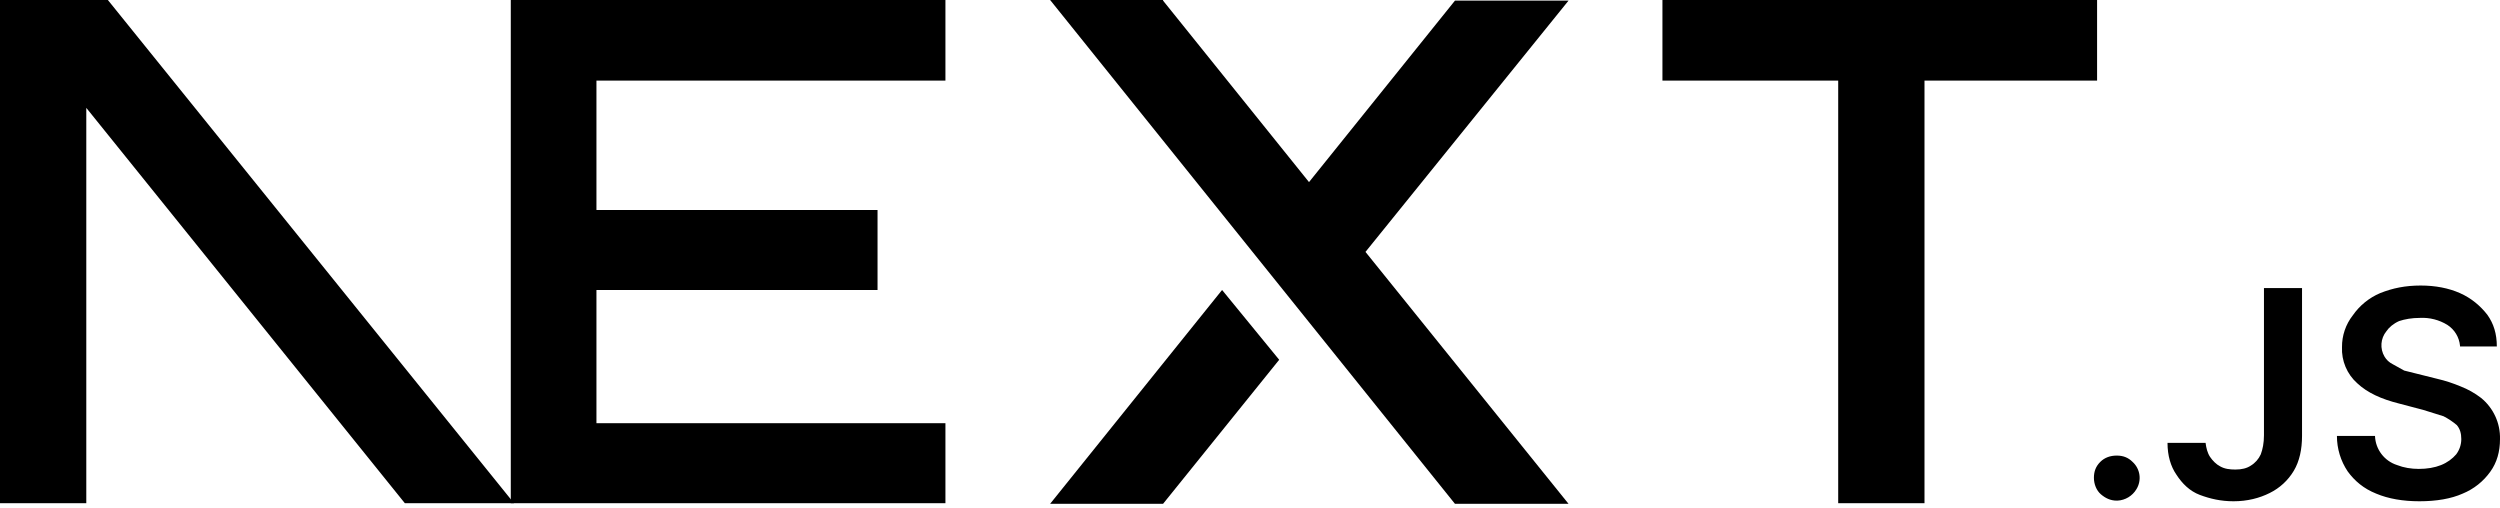
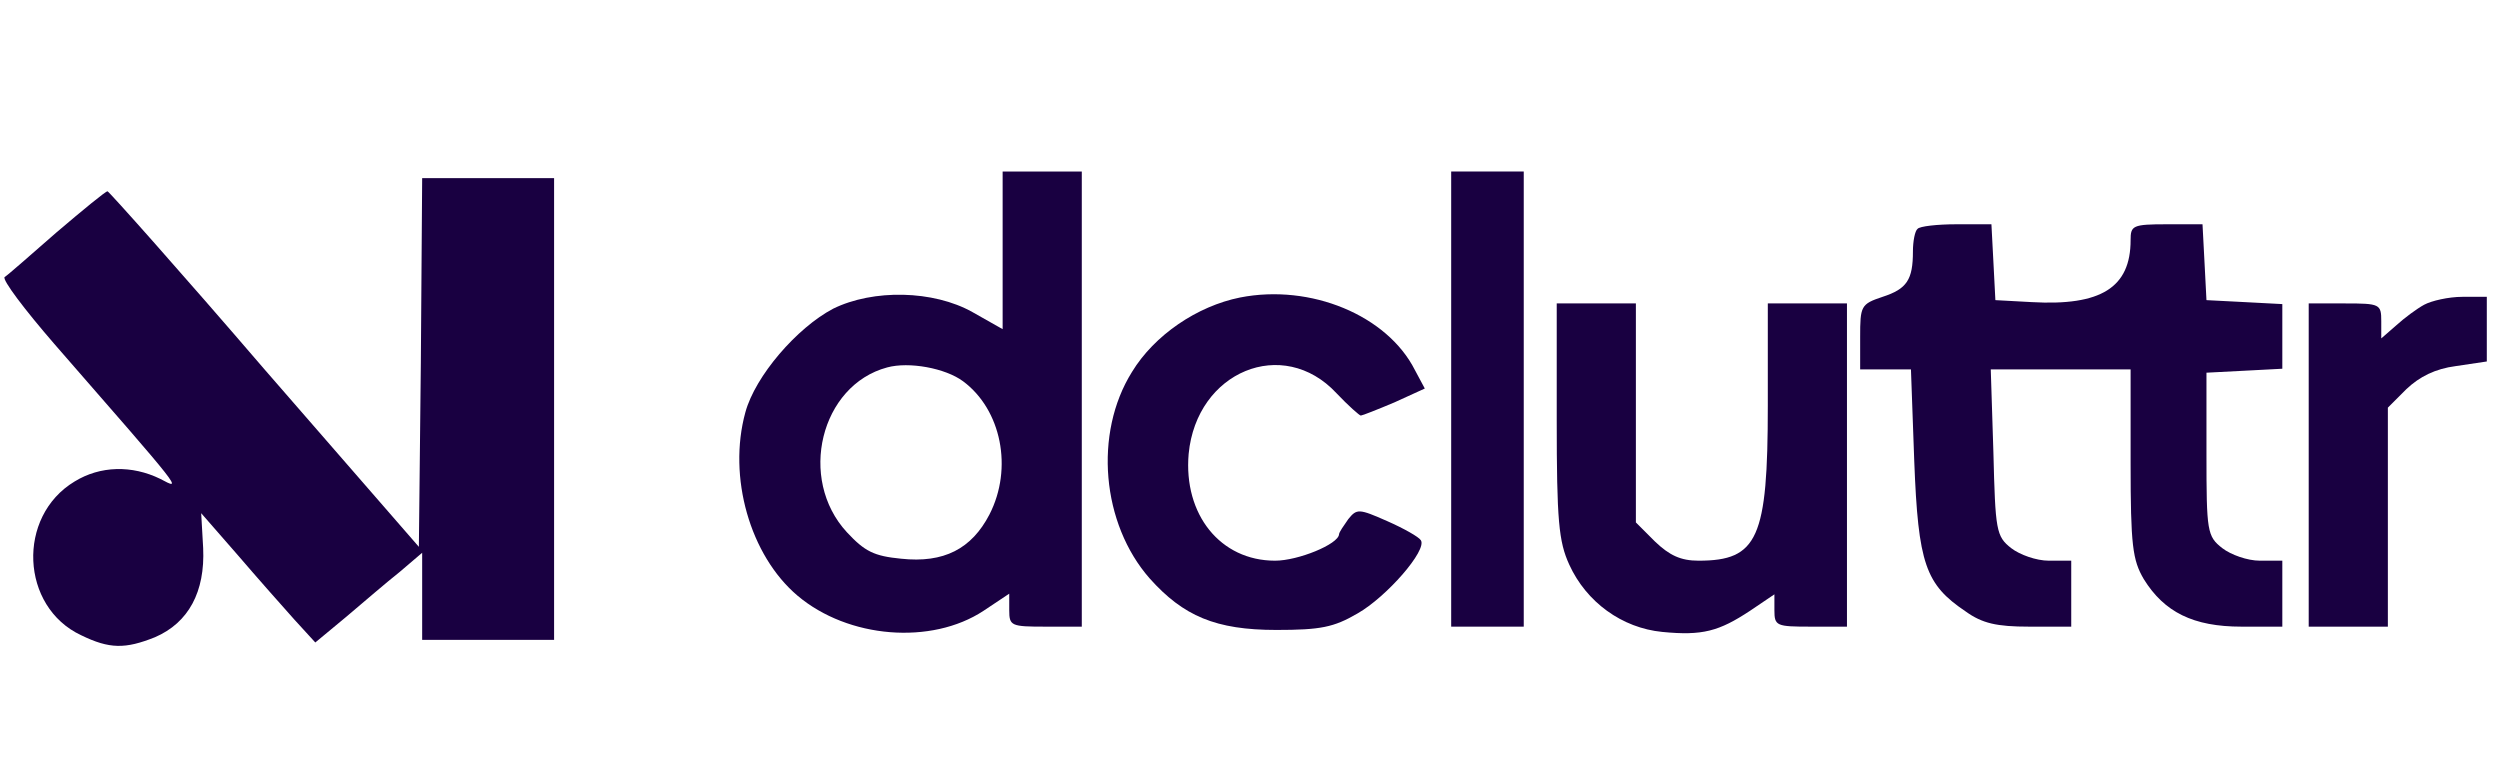
- <svg xmlns="http://www.w3.org/2000/svg" fill="none" viewBox="0 0 394 80">
-   <path fill="#000" d="M262 0h68.5v12.7h-27.2v66.6h-13.6V12.7H262V0ZM149 0v12.7H94v20.4h44.3v12.6H94v21h55v12.6H80.5V0h68.7zm34.3 0h-17.8l63.8 79.4h17.9l-32-39.7 32-39.6h-17.9l-23 28.6-23-28.6zm18.3 56.7-9-11-27.1 33.7h17.8l18.3-22.7z" />
-   <path fill="#000" d="M81 79.3 17 0H0v79.3h13.6V17l50.2 62.3H81Zm252.6-.4c-1 0-1.8-.4-2.5-1s-1.1-1.6-1.1-2.6.3-1.8 1-2.5 1.6-1 2.6-1 1.8.3 2.5 1a3.4 3.4 0 0 1 .6 4.3 3.7 3.7 0 0 1-3 1.8zm23.2-33.5h6v23.3c0 2.1-.4 4-1.3 5.5a9.1 9.1 0 0 1-3.8 3.5c-1.6.8-3.5 1.3-5.7 1.3-2 0-3.7-.4-5.3-1s-2.8-1.8-3.7-3.2c-.9-1.3-1.4-3-1.4-5h6c.1.8.3 1.6.7 2.2s1 1.2 1.6 1.5c.7.4 1.5.5 2.4.5 1 0 1.8-.2 2.4-.6a4 4 0 0 0 1.6-1.8c.3-.8.5-1.8.5-3V45.5zm30.9 9.1a4.4 4.4 0 0 0-2-3.3 7.5 7.5 0 0 0-4.3-1.1c-1.3 0-2.4.2-3.3.5-.9.4-1.6 1-2 1.6a3.5 3.5 0 0 0-.3 4c.3.5.7.9 1.3 1.2l1.8 1 2 .5 3.2.8c1.3.3 2.5.7 3.7 1.2a13 13 0 0 1 3.2 1.8 8.1 8.1 0 0 1 3 6.5c0 2-.5 3.7-1.5 5.1a10 10 0 0 1-4.4 3.5c-1.8.8-4.1 1.2-6.8 1.2-2.6 0-4.9-.4-6.8-1.2-2-.8-3.4-2-4.5-3.5a10 10 0 0 1-1.7-5.6h6a5 5 0 0 0 3.5 4.6c1 .4 2.2.6 3.4.6 1.3 0 2.5-.2 3.5-.6 1-.4 1.8-1 2.4-1.7a4 4 0 0 0 .8-2.4c0-.9-.2-1.6-.7-2.2a11 11 0 0 0-2.1-1.4l-3.2-1-3.8-1c-2.8-.7-5-1.7-6.6-3.2a7.2 7.2 0 0 1-2.4-5.7 8 8 0 0 1 1.7-5 10 10 0 0 1 4.3-3.5c2-.8 4-1.2 6.4-1.2 2.3 0 4.4.4 6.2 1.2 1.8.8 3.2 2 4.3 3.4 1 1.4 1.5 3 1.5 5h-5.8z" />
+ <svg xmlns="http://www.w3.org/2000/svg" version="1.0" viewBox="0 0 379 115">
+   <g transform="translate(0,115) scale(0.1,-0.1)" fill="#190041" stroke="none">
+     <path d="M1520 771 l0 -120 -46 26 c-59 33 -150 35 -211 5 -55 -29 -118 -102 -133 -157 -27 -98 7 -217 79 -278 77 -65 203 -75 282 -23 l39 26 0 -25 c0 -24 3 -25 55 -25 l55 0 0 345 0 345 -60 0 -60 0 0 -119z m-60 -199 c58 -43 76 -132 40 -202 -27 -52 -69 -74 -134 -67 -41 4 -55 11 -82 40 -75 81 -40 223 61 250 33 9 88 -1 115 -21z" />
+     <path d="M2200 545 l0 -345 55 0 55 0 0 345 0 345 -55 0 -55 0 0 -345z" />
+     <path d="M638 600 l-3 -279 -234 269 c-128 149 -236 270 -238 270 -3 0 -37 -28 -77 -62 -39 -34 -74 -65 -79 -68 -4 -4 30 -49 75 -101 198 -227 195 -223 161 -205 -43 21 -91 20 -130 -4 -88 -53 -82 -190 10 -233 43 -21 67 -21 112 -3 51 22 76 69 73 135 l-3 53 55 -63 c30 -35 69 -79 86 -98 l32 -35 47 39 c26 22 62 53 81 68 l34 29 0 -66 0 -66 100 0 100 0 0 350 0 350 -100 0 -100 0 -2 -280z" />
+     <path d="M2907 803 c-4 -3 -7 -19 -7 -34 0 -43 -9 -57 -46 -69 -33 -11 -34 -14 -34 -61 l0 -49 39 0 38 0 5 -139 c6 -156 17 -187 78 -228 25 -18 47 -23 96 -23 l64 0 0 50 0 50 -34 0 c-19 0 -44 9 -57 19 -23 18 -24 27 -27 145 l-4 126 106 0 106 0 0 -142 c0 -125 3 -147 20 -176 31 -50 75 -72 148 -72 l62 0 0 50 0 50 -34 0 c-19 0 -44 9 -57 19 -23 18 -24 25 -24 143 l0 123 58 3 57 3 0 49 0 49 -57 3 -58 3 -3 58 -3 57 -54 0 c-52 0 -55 -2 -55 -24 0 -72 -45 -100 -150 -94 l-55 3 -3 58 -3 57 -53 0 c-29 0 -56 -3 -59 -7z" />
+     <path d="M1880 699 c-65 -13 -130 -57 -164 -113 -58 -93 -46 -230 27 -313 51 -57 100 -78 192 -78 67 0 87 4 123 25 44 25 106 96 96 111 -3 5 -26 18 -51 29 -43 19 -46 19 -59 3 -7 -10 -14 -20 -14 -23 -1 -15 -62 -40 -97 -40 -83 0 -139 70 -131 162 12 125 143 179 224 92 18 -19 35 -34 37 -34 2 0 25 9 51 20 l46 21 -15 28 c-42 83 -158 131 -265 110z" />
+     <path d="M3675 688 c-11 -6 -30 -20 -42 -31 l-23 -20 0 26 c0 26 -2 27 -55 27 l-55 0 0 -245 0 -245 60 0 60 0 0 166 0 166 28 28 c20 19 44 31 75 35 l47 7 0 49 0 49 -37 0 c-21 0 -47 -6 -58 -12z" />
+     <path d="M2360 513 c0 -152 3 -184 19 -219 26 -57 80 -96 141 -102 61 -6 86 1 133 32 l37 25 0 -24 c0 -24 3 -25 55 -25 l55 0 0 245 0 245 -60 0 -60 0 0 -155 c0 -201 -15 -235 -105 -235 -27 0 -44 8 -66 29 l-29 29 0 166 0 166 -60 0 -60 0 0 -177z" />
+   </g>
</svg>
